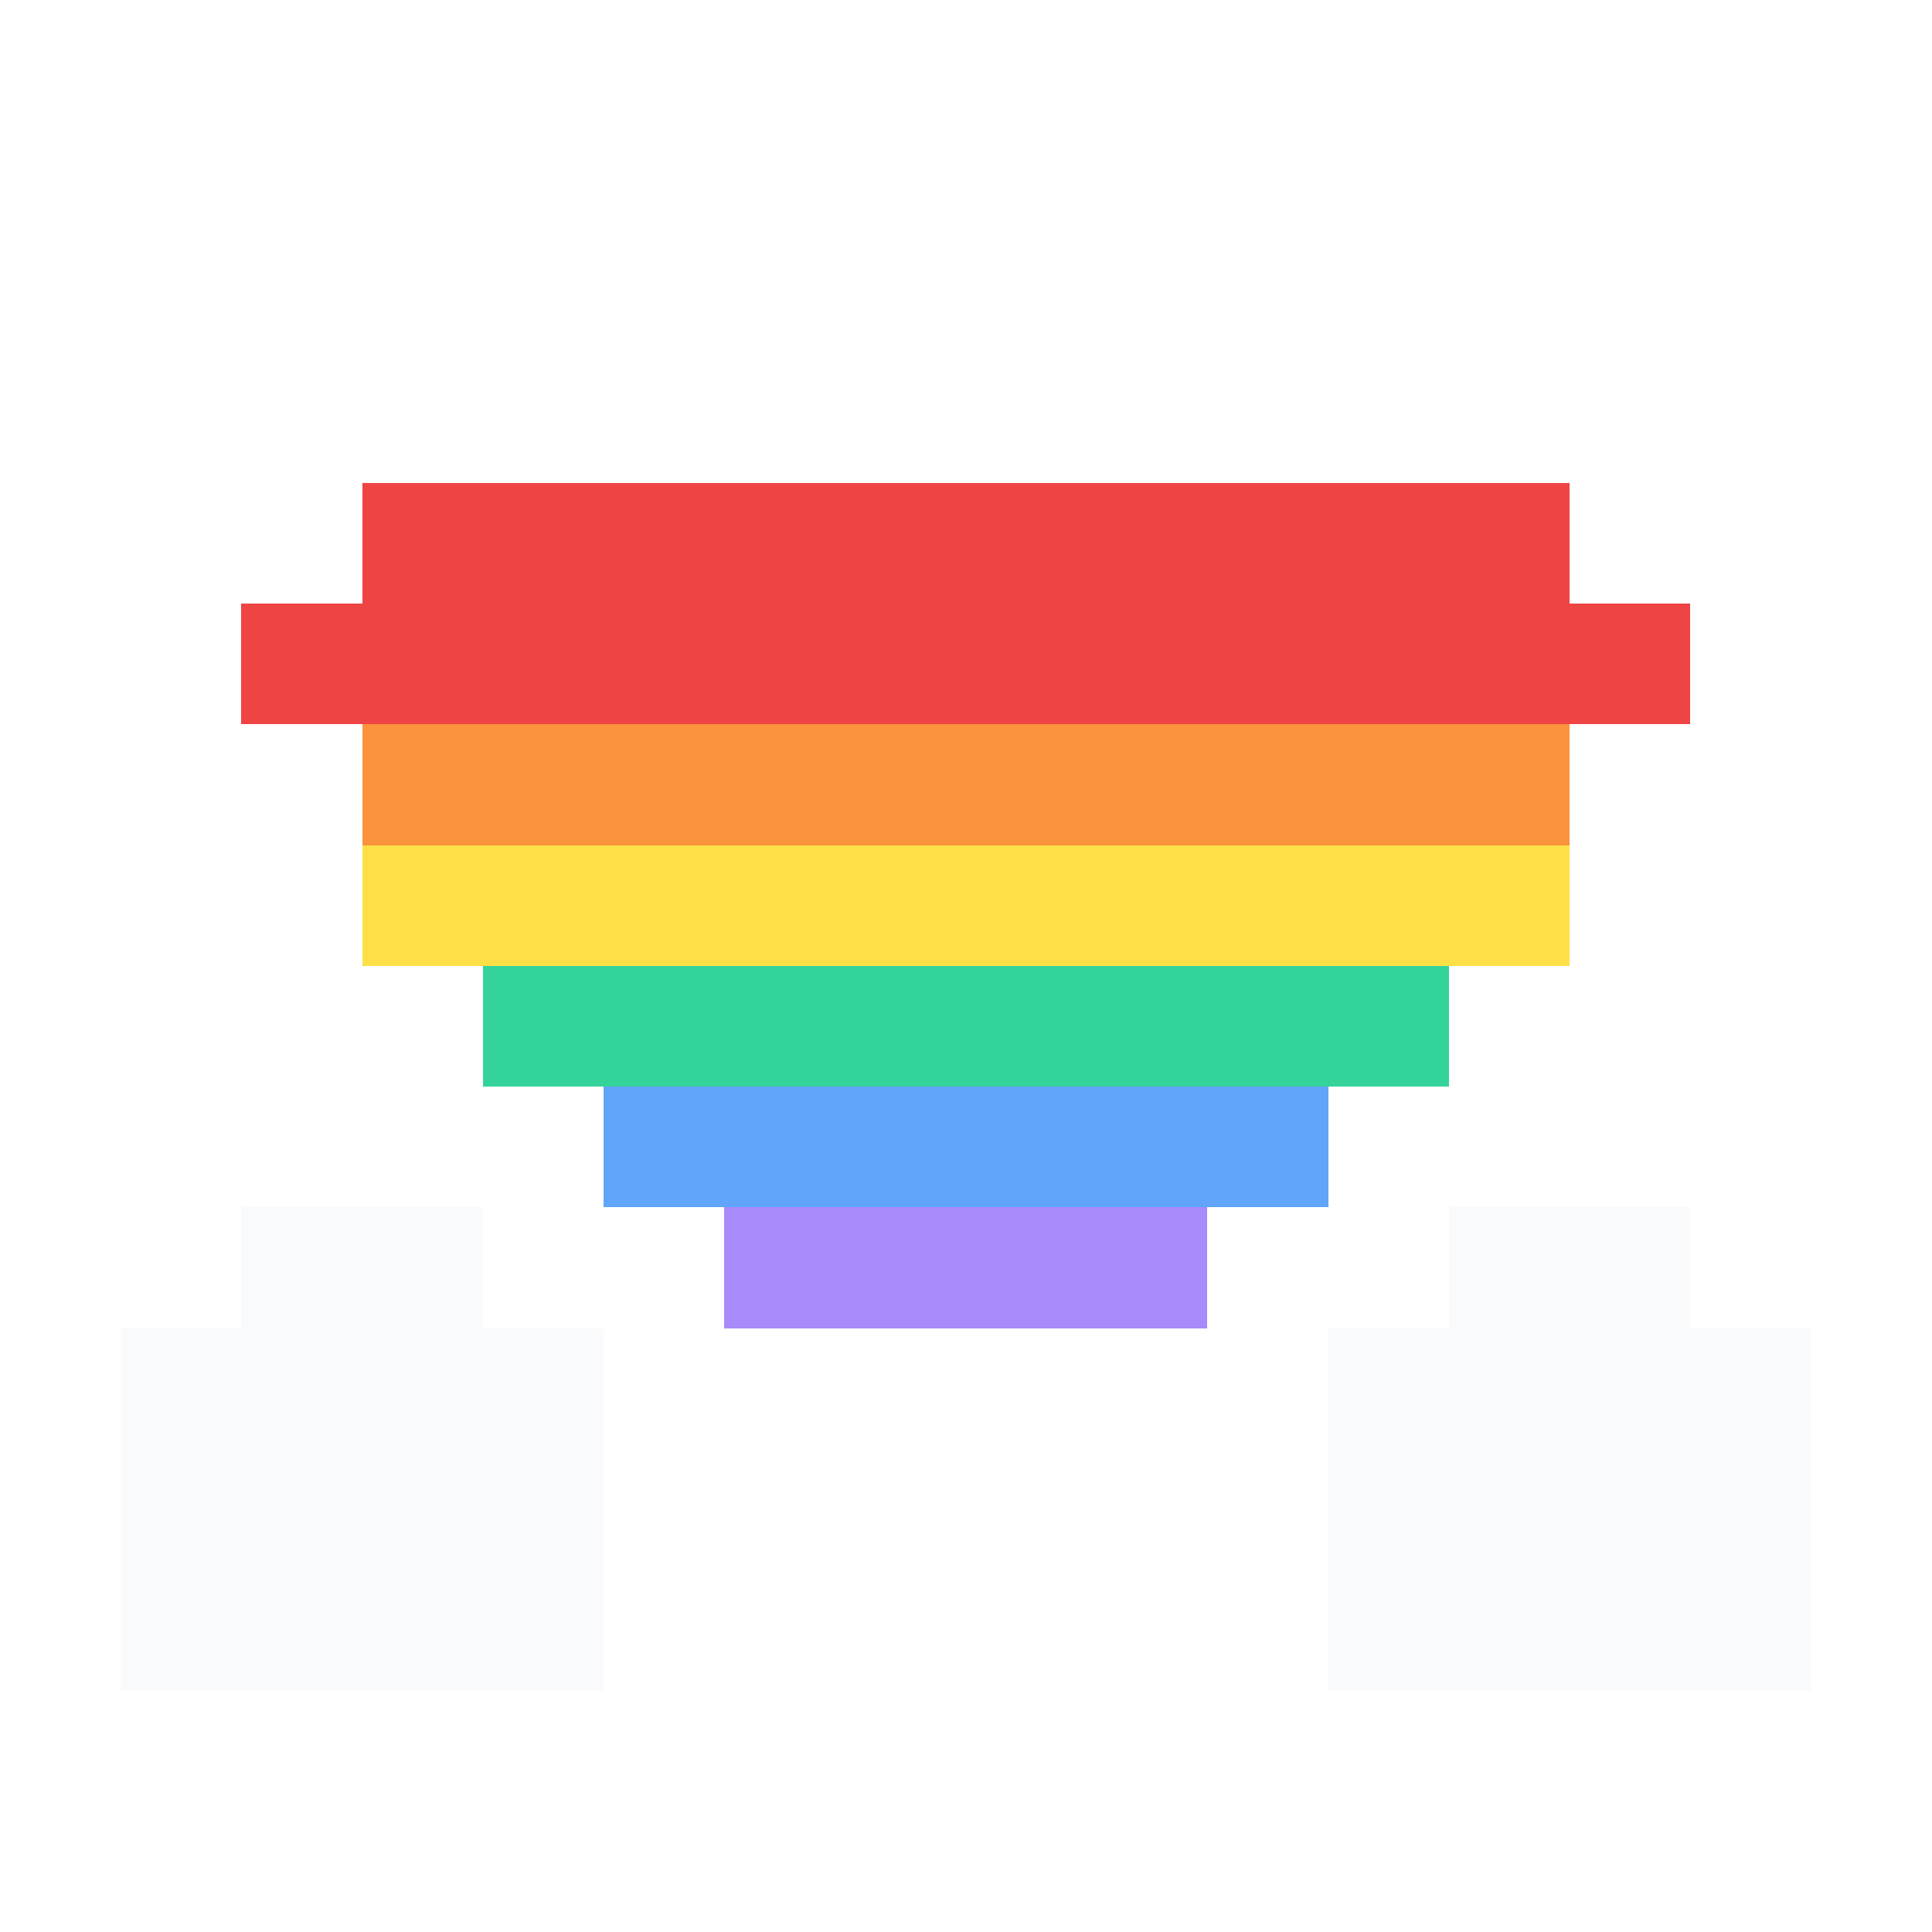
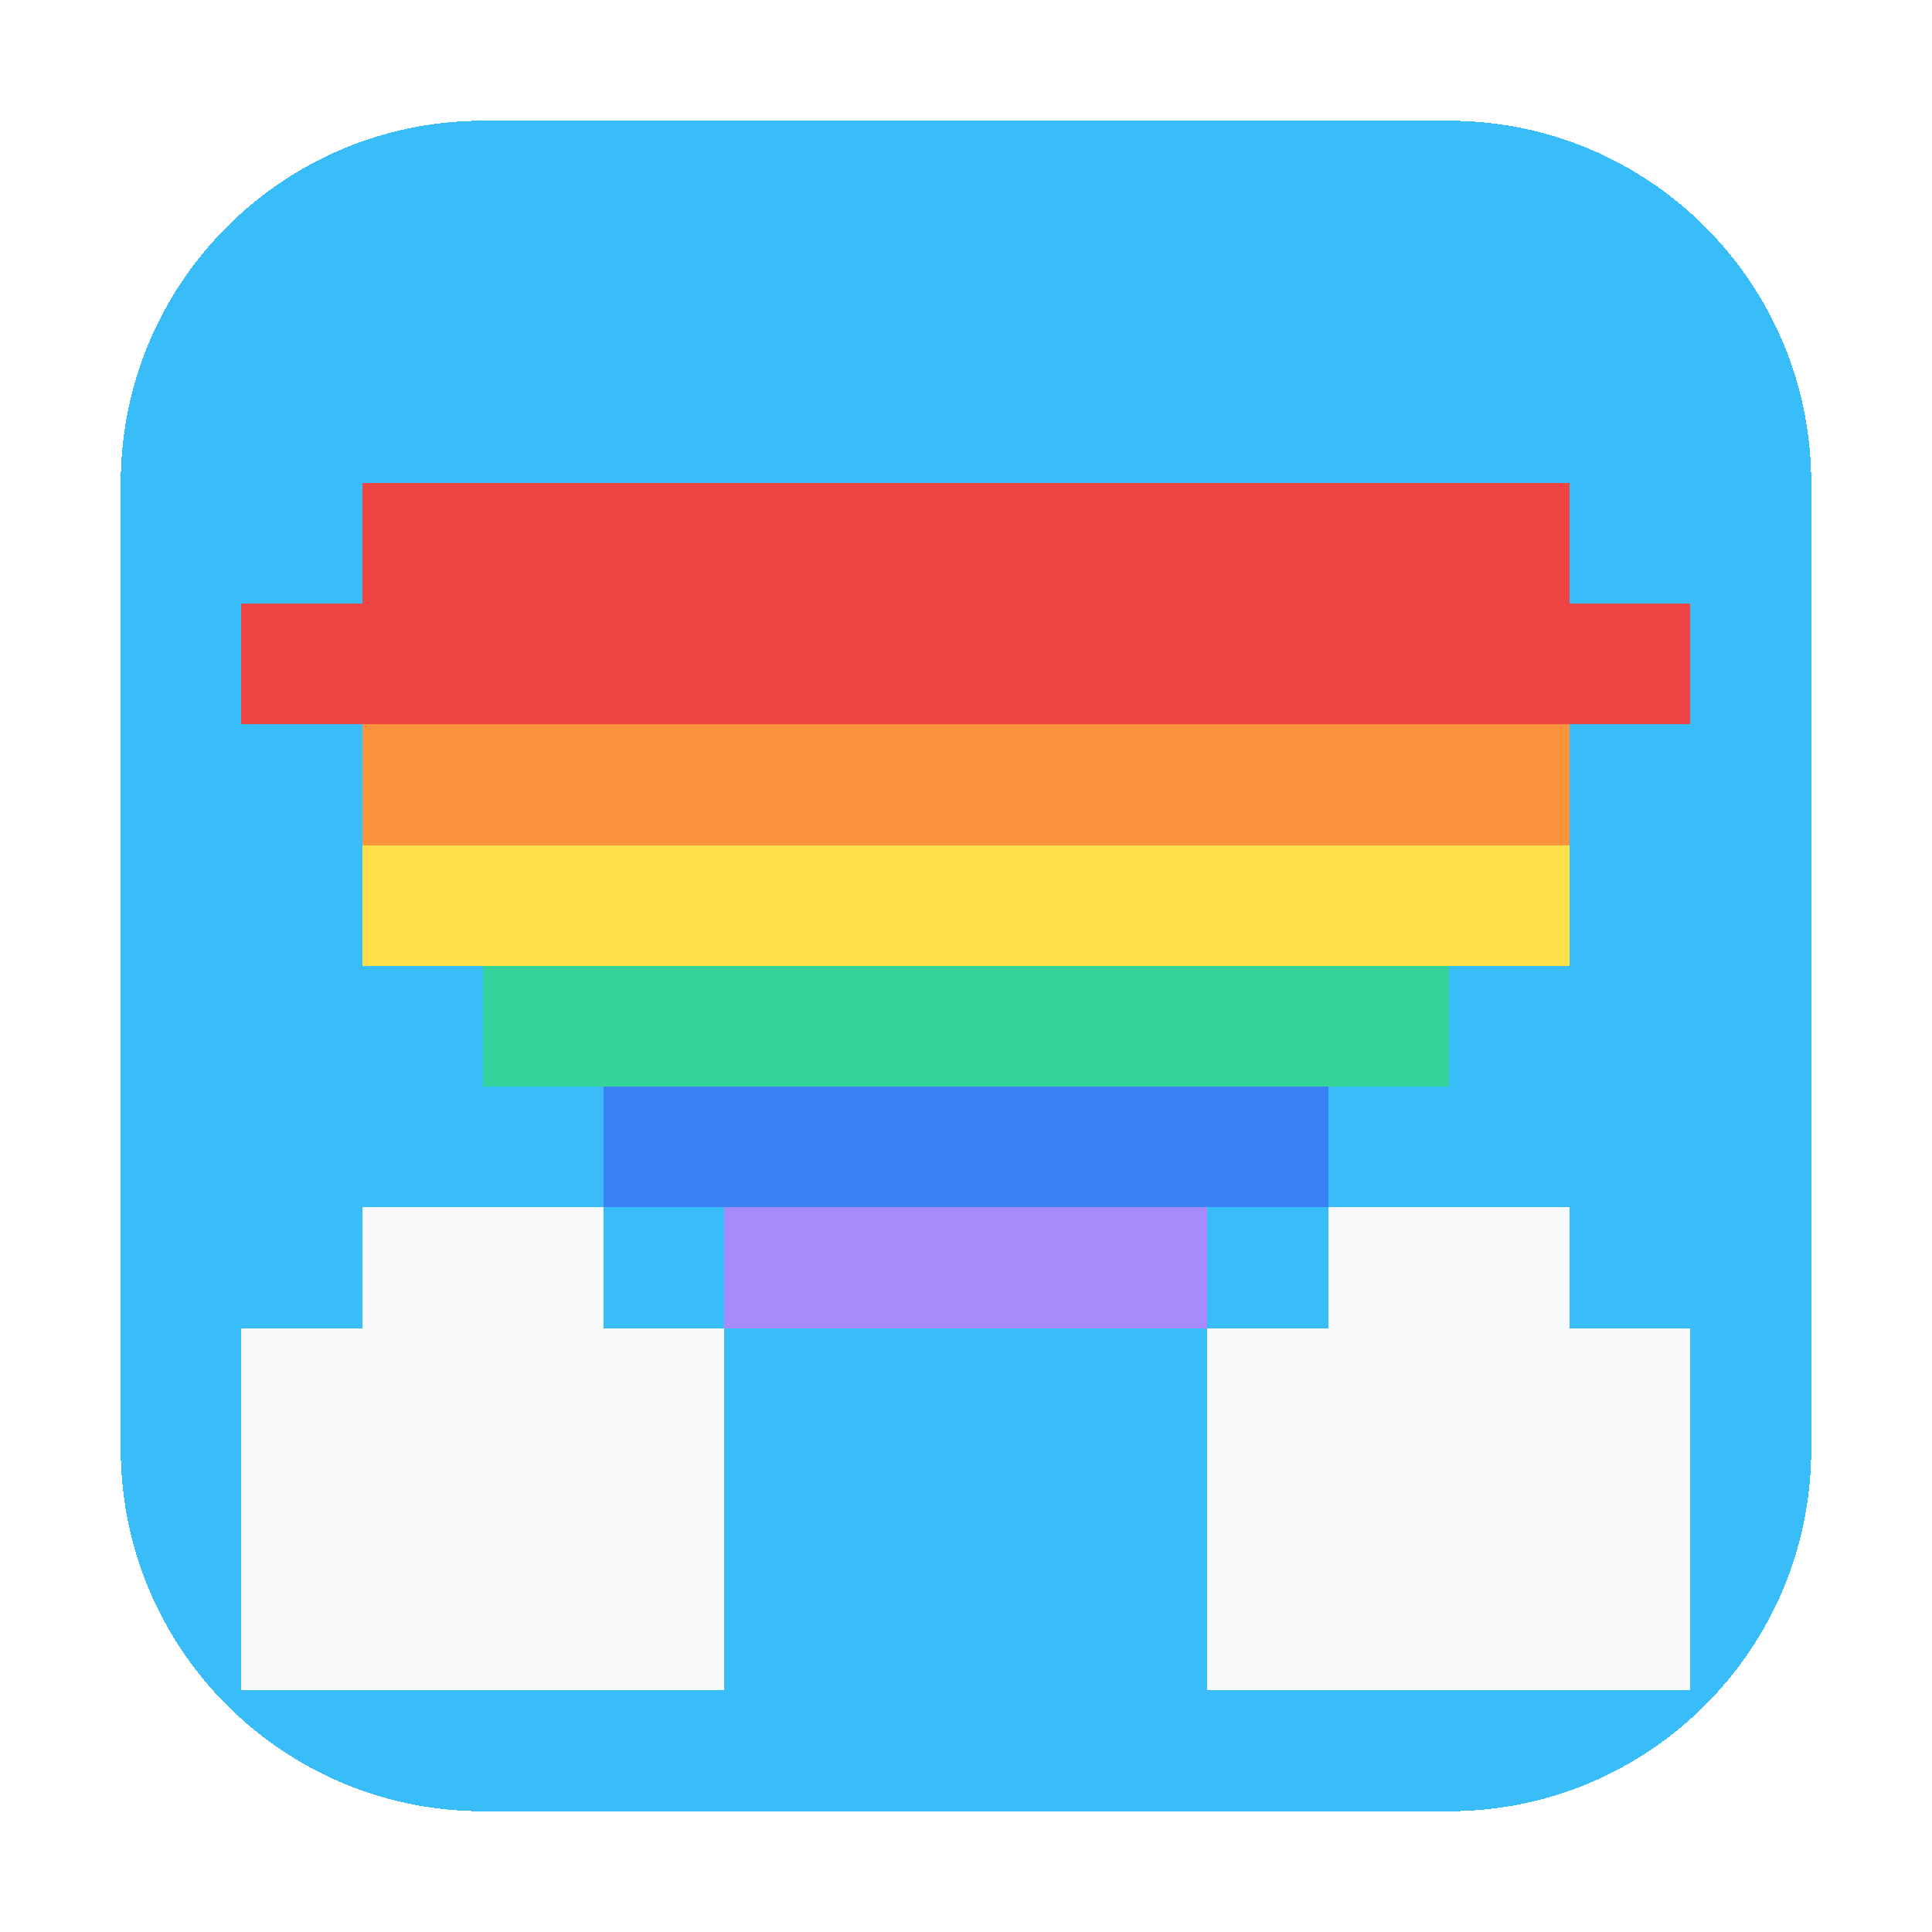
<svg xmlns="http://www.w3.org/2000/svg" viewBox="0 0 16 16" shape-rendering="crispEdges">
+   <rect x="1" y="1" width="14" height="14" rx="3" fill="#38bdf8" />
  <rect x="3" y="4" width="10" height="1" fill="#ef4444" />
  <rect x="2" y="5" width="12" height="1" fill="#ef4444" />
  <rect x="3" y="6" width="10" height="1" fill="#fb923c" />
  <rect x="3" y="7" width="10" height="1" fill="#fde047" />
  <rect x="4" y="8" width="8" height="1" fill="#34d399" />
-   <rect x="5" y="9" width="6" height="1" fill="#60a5fa" />
+   <rect x="5" y="9" width="6" height="1" fill="#3b82f6" />
  <rect x="6" y="10" width="4" height="1" fill="#a78bfa" />
-   <rect x="1" y="11" width="4" height="3" fill="#f9fafb" />
-   <rect x="2" y="10" width="2" height="1" fill="#f9fafb" />
-   <rect x="11" y="11" width="4" height="3" fill="#f9fafb" />
-   <rect x="12" y="10" width="2" height="1" fill="#f9fafb" />
+   <rect x="2" y="11" width="4" height="3" fill="#f9fafb" />
+   <rect x="3" y="10" width="2" height="1" fill="#f9fafb" />
+   <rect x="10" y="11" width="4" height="3" fill="#f9fafb" />
+   <rect x="11" y="10" width="2" height="1" fill="#f9fafb" />
</svg>
